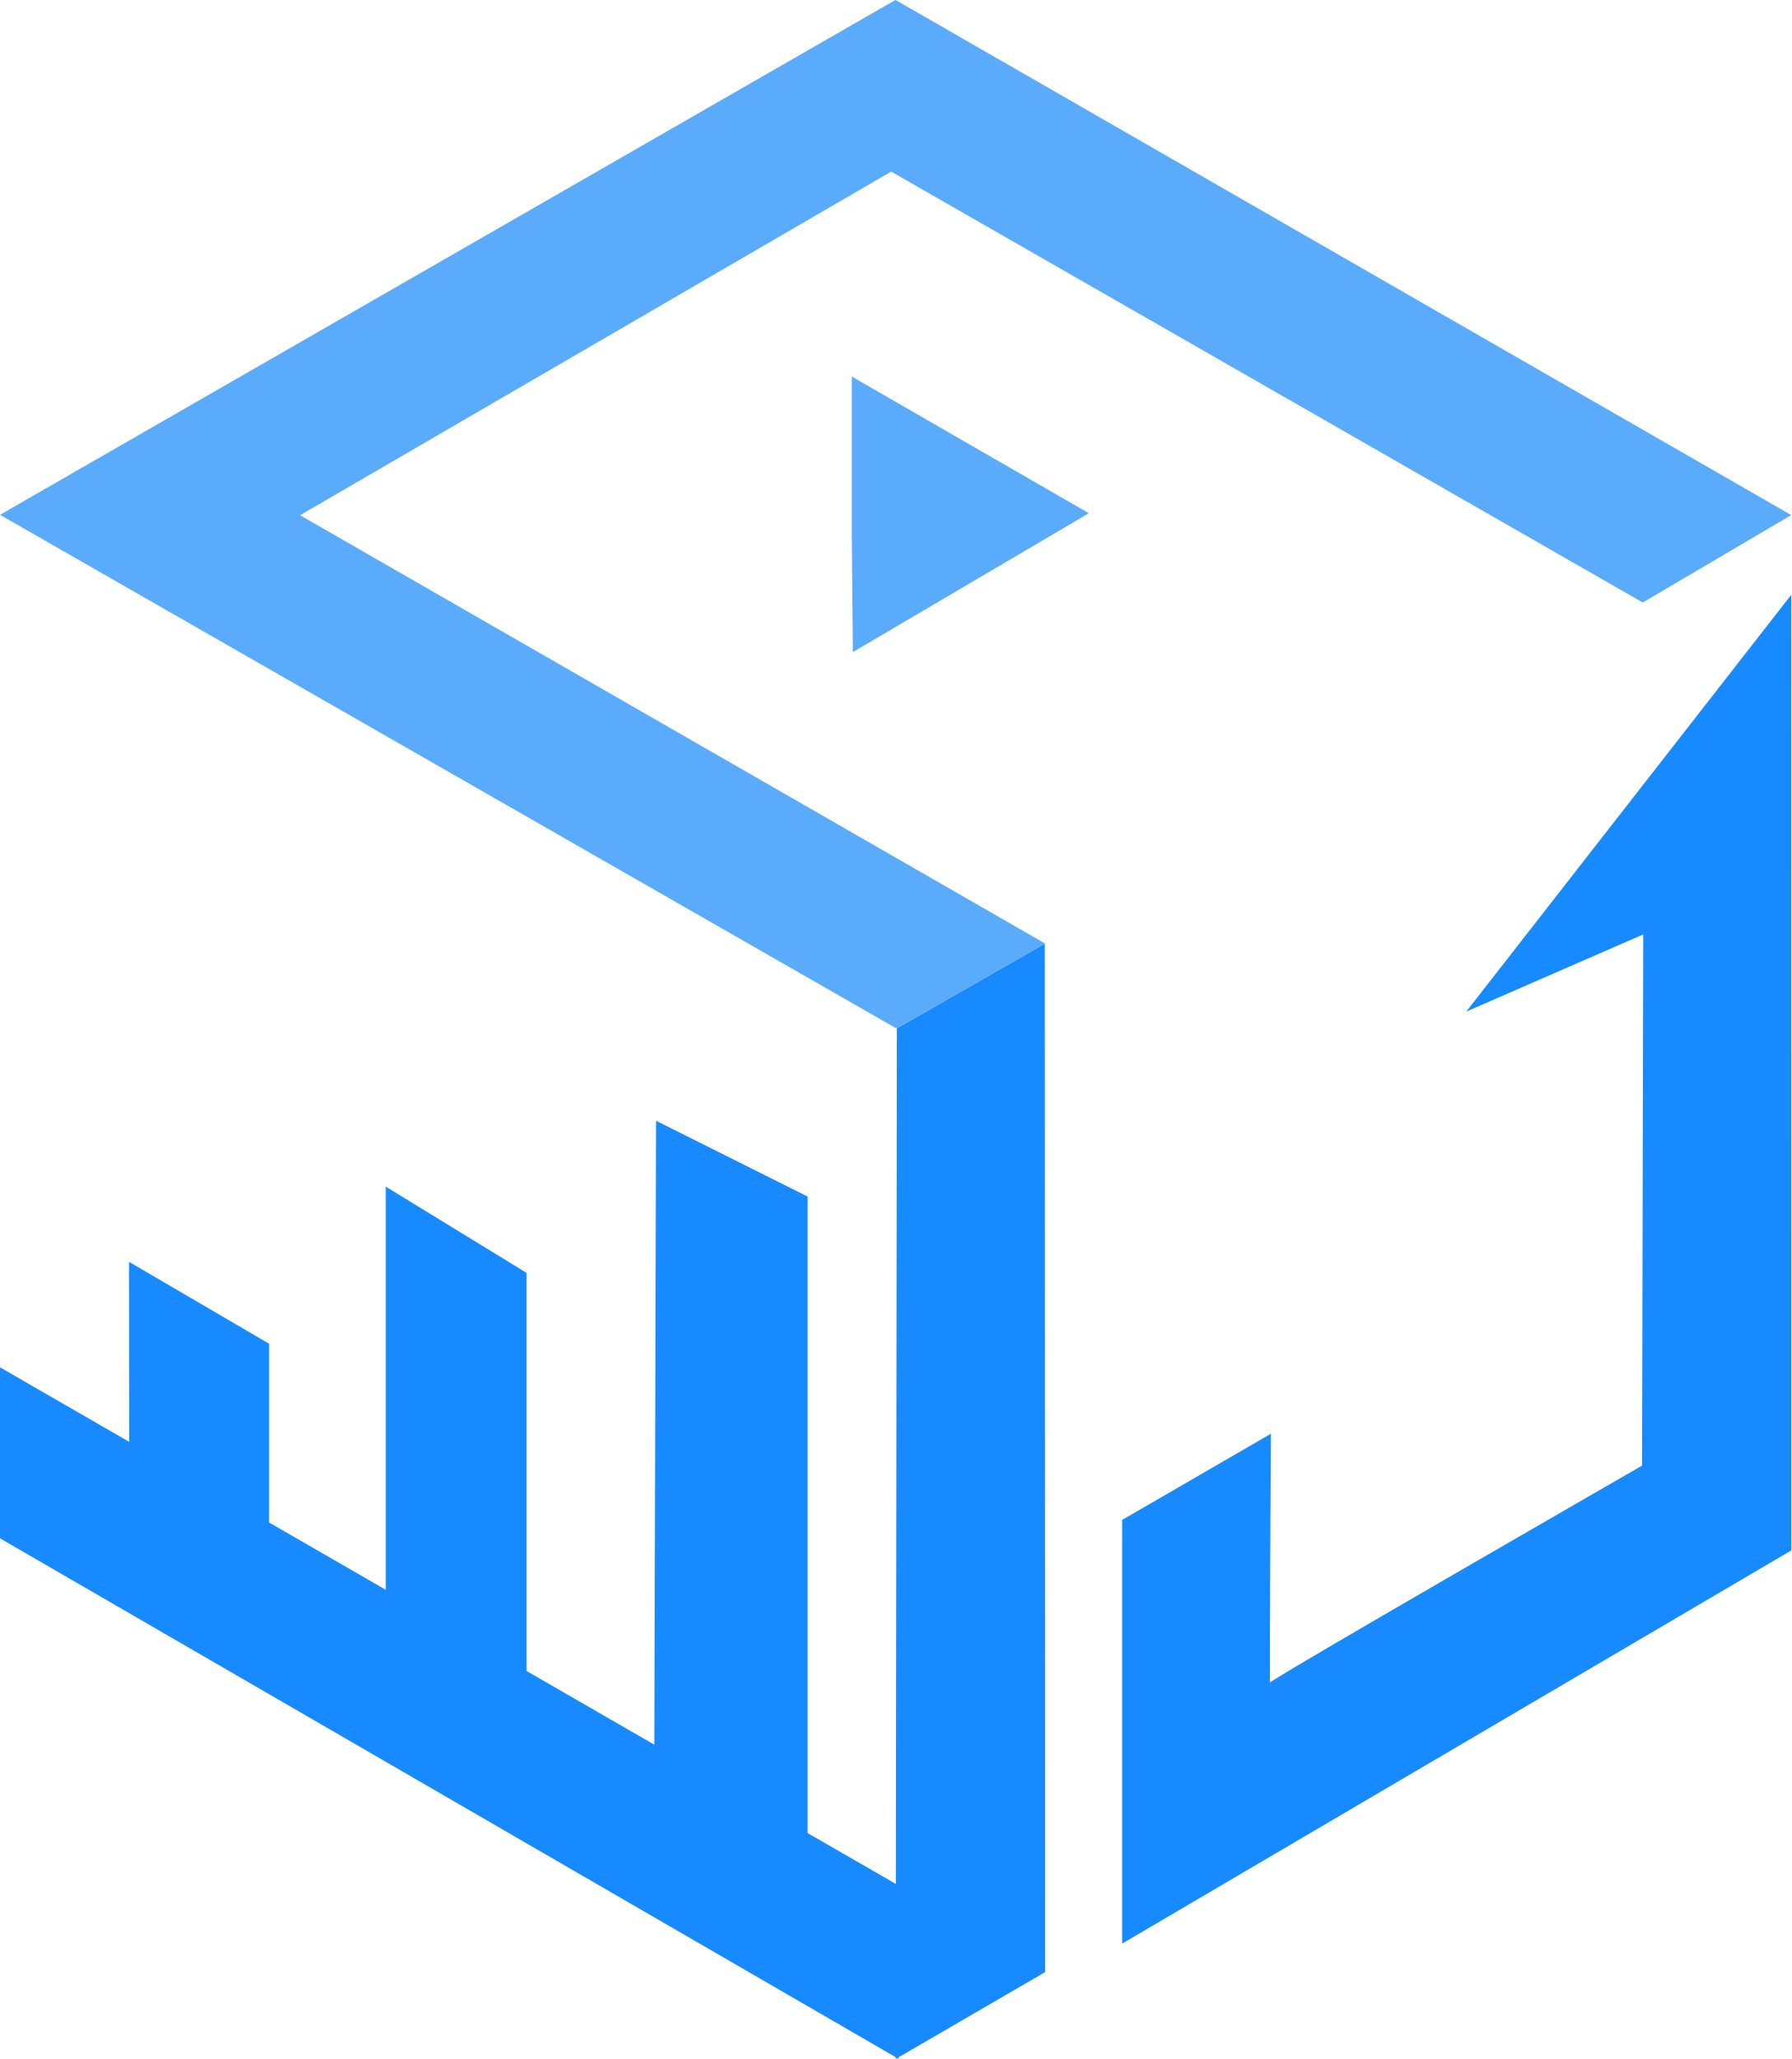
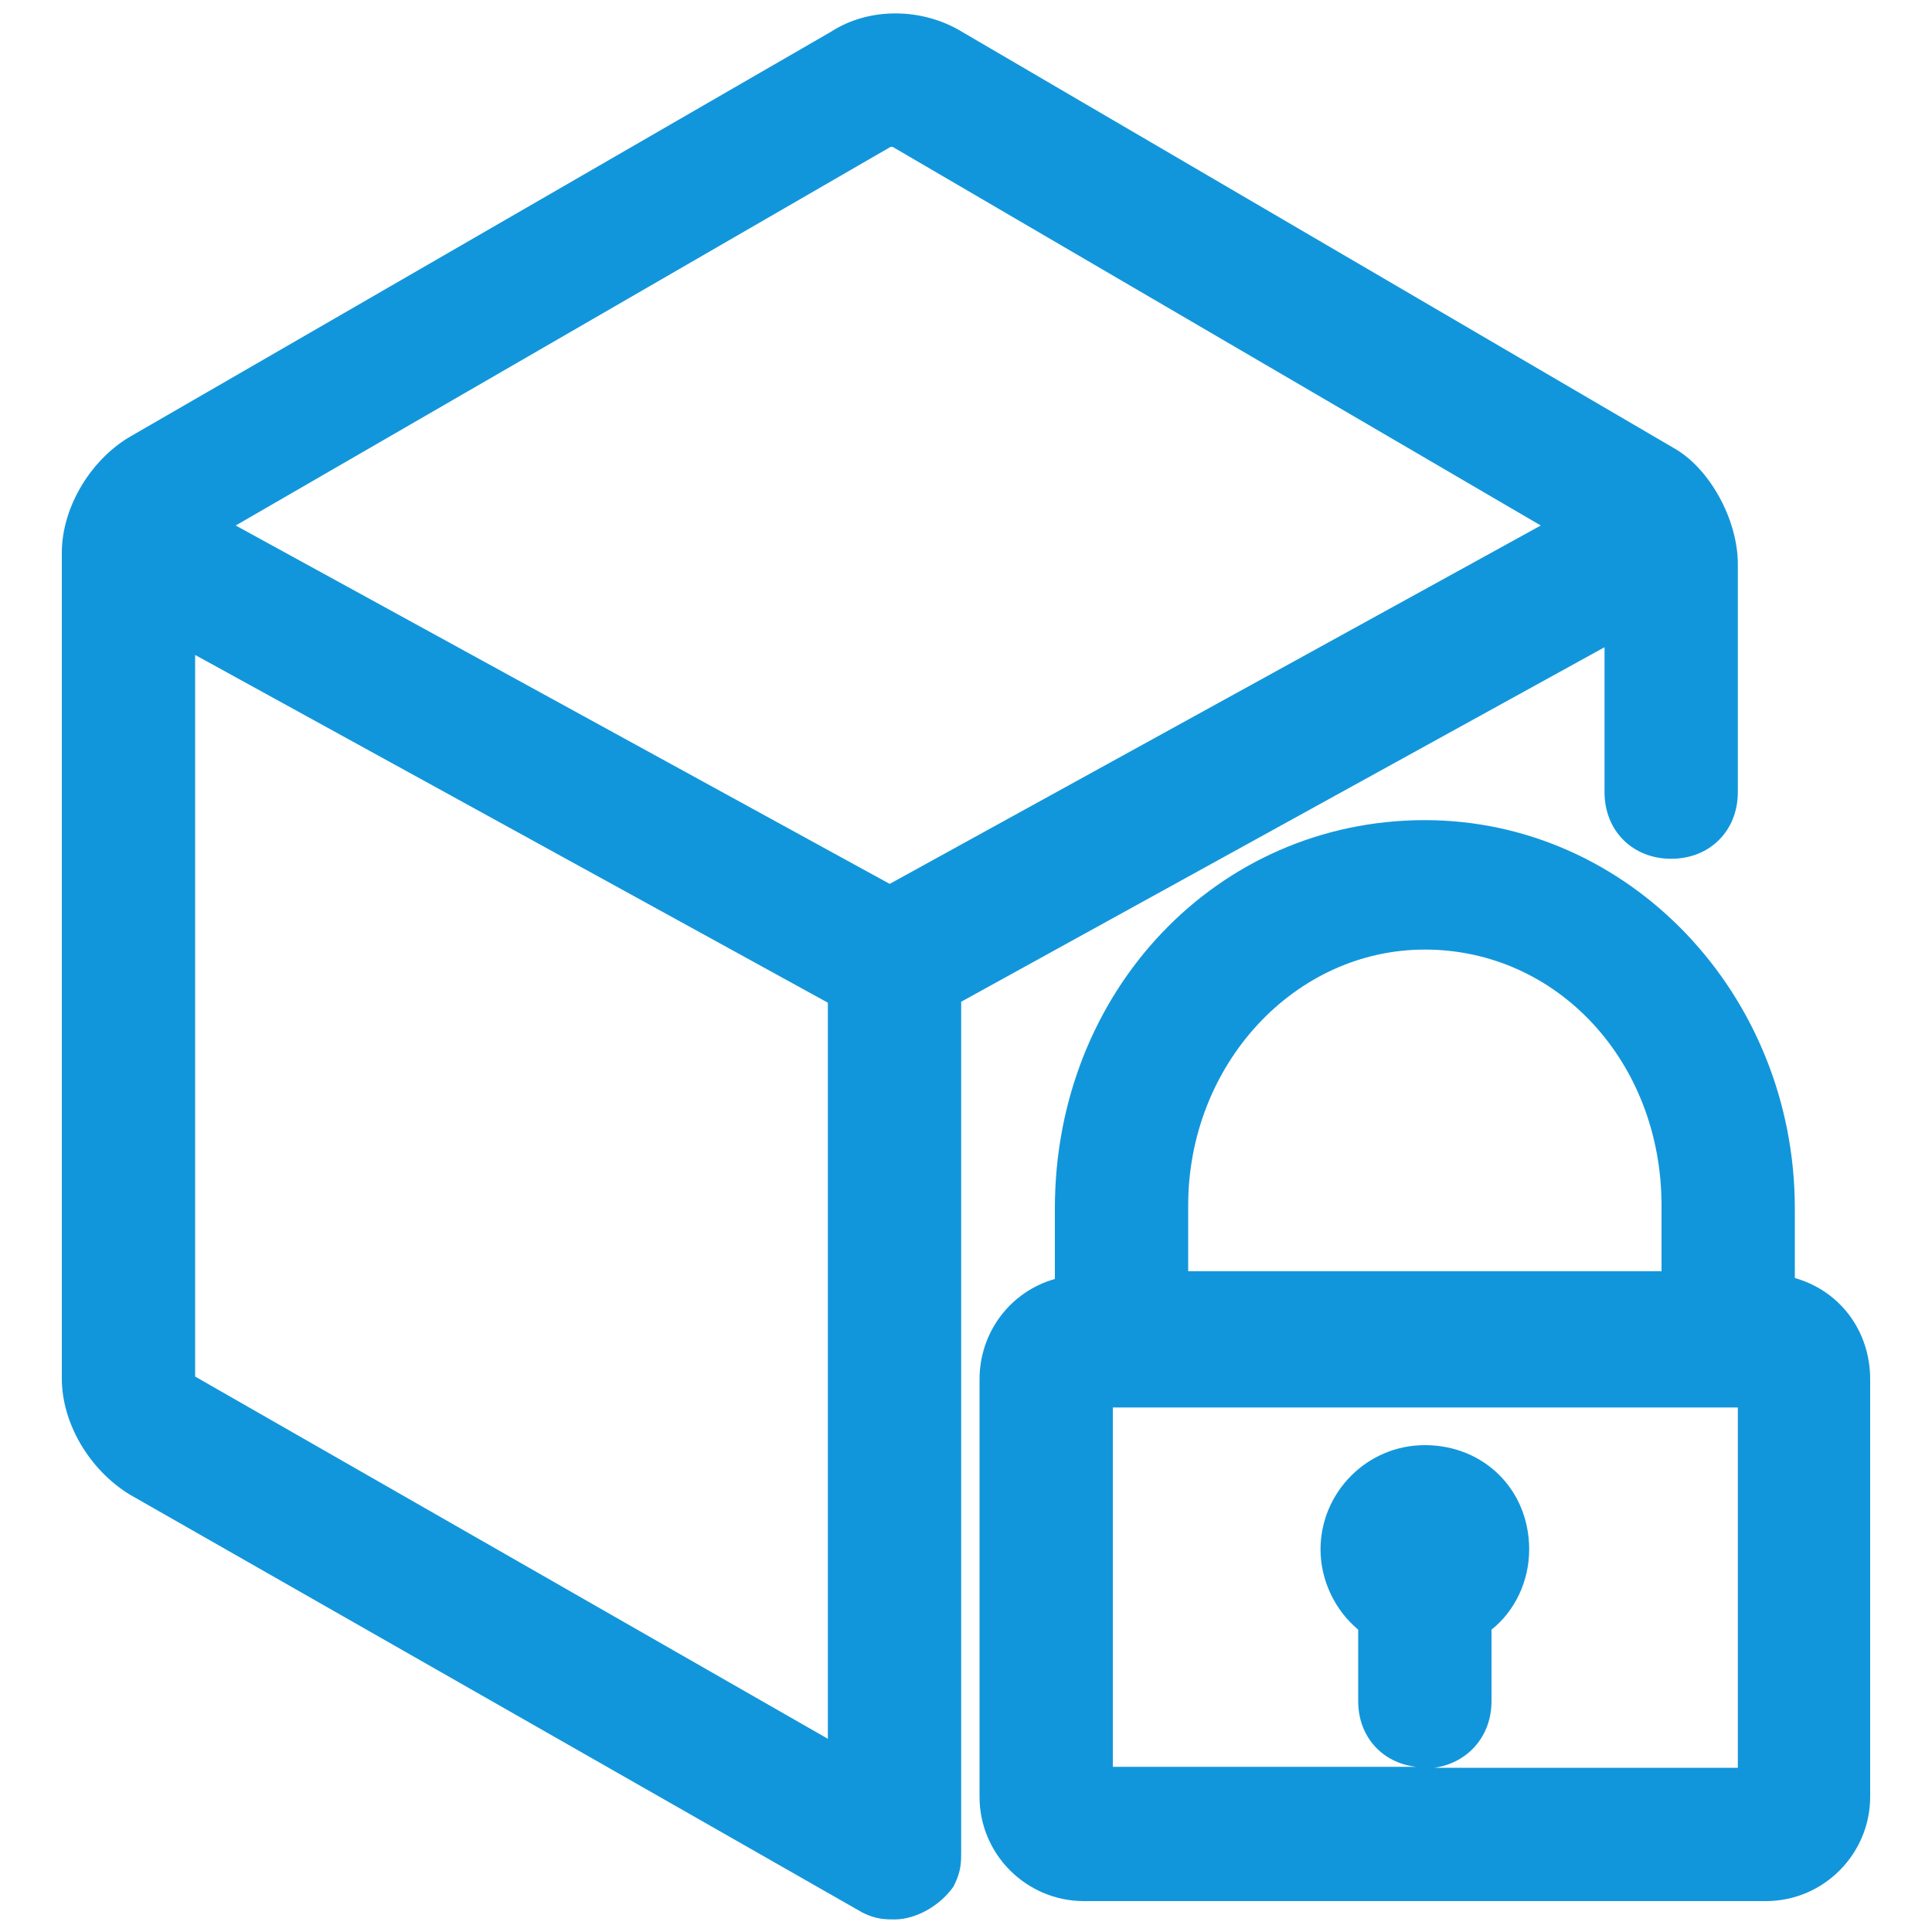
- <svg xmlns="http://www.w3.org/2000/svg" width="26.004" height="29.888" viewBox="0 0 26.004 29.888">
-   <g id="组_373-3" data-name="组 373-3" transform="translate(-595.017 -567.997)">
-     <path id="路径_4378-4" data-name="路径 4378-4" d="M621.021,575.474l-2.156,1.269-10.911-6.255-8.581,4.988,10.814,6.216-2.158,1.233-13.012-7.455,13-7.474Z" transform="translate(0 0)" fill="#5babfd" />
-     <path id="路径_4380-4" data-name="路径 4380-4" d="M657.7,631.751l-2.147,1.228-.018,14.962,2.17-1.261S657.7,631.751,657.7,631.751Z" transform="translate(-47.516 -50.056)" fill="#178aff" />
-     <path id="路径_4382-4" data-name="路径 4382-4" d="M595.017,662.861v-2.482L608.06,667.9v2.516Z" transform="translate(0 -72.534)" fill="#178aff" />
-     <path id="路径_4383-4" data-name="路径 4383-4" d="M680.544,608.188l-4.717,6.049,2.569-1.12-.017,7.711s-5.389,3.1-5.4,3.149.012-3.612.012-3.612l-2.16,1.251,0,6.15,9.714-5.707Z" transform="translate(-59.524 -31.556)" fill="#178aff" />
-     <path id="路径_4384-4" data-name="路径 4384-4" d="M603.734,653.253l2.033,1.188,0,3.24-2.03-1.336Z" transform="translate(-6.844 -66.939)" fill="#178aff" />
-     <path id="路径_4386-4" data-name="路径 4386-4" d="M639.249,643.718l2.2,1.1v9.95l-2.228-1.058Z" transform="translate(-34.708 -59.452)" fill="#178aff" />
-     <path id="路径_4385-4" data-name="路径 4385-4" d="M621.082,648.17l2.044,1.252v6.592l-2.044-1.461Z" transform="translate(-20.465 -62.948)" fill="#178aff" />
-     <path id="路径_4387-4" data-name="路径 4387-4" d="M656.017,595.421l-3.441-1.984v2.357l.015,1.643Z" transform="translate(-45.193 -19.974)" fill="#5babfd" />
-   </g>
+ <svg xmlns="http://www.w3.org/2000/svg" t="1697192656440" class="icon" viewBox="0 0 1024 1024" version="1.1" p-id="1571" width="32" height="32">
+   <path d="M951.296 677.376v-36.864c0-113.664-88.064-205.824-196.096-205.824-110.08 0-196.096 90.624-196.096 205.824v37.376c-23.552 6.656-39.936 28.16-39.936 53.248V952.32c0 30.72 25.088 55.296 55.296 55.296h361.472c30.72 0 55.296-25.088 55.296-55.296v-221.184c0-26.112-16.384-47.104-39.936-53.76z m-321.536-3.584v-34.816c0-74.752 56.32-135.68 125.44-135.68 70.144 0 125.44 59.392 125.44 135.68v34.816h-250.88z m160.768 227.84v-37.888c12.288-9.728 19.968-25.6 19.968-42.496 0-31.744-24.064-55.296-55.296-55.296-30.72 0-55.296 25.088-55.296 55.296 0 16.384 7.68 32.256 19.968 42.496v37.888c0 18.944 12.8 32.768 30.72 34.816h-160.768v-190.464h331.264V936.96h-160.768c17.408-2.56 30.208-16.384 30.208-35.328z" p-id="1572" fill="#1296db" />
+   <path d="M850.432 419.84c0 20.48 14.848 35.328 35.328 35.328s35.328-14.848 35.328-35.328V299.008c0-23.552-14.848-50.688-33.792-61.44L509.952 16.896C488.96 4.096 460.8 3.584 440.32 16.896l-372.224 215.04c-20.992 12.8-35.328 37.888-35.328 60.928v437.76c0 23.552 14.336 48.128 35.84 61.44L457.216 1013.76c7.168 3.584 12.288 3.584 16.896 3.584 11.264 0 24.064-7.168 31.232-17.408l0.512-1.024c3.584-7.168 3.584-12.288 3.584-16.896v-451.072L850.432 343.04v76.8zM103.424 729.6V347.136l335.36 184.32V921.6l-335.36-192z m0 0z m0 0c-0.512 0-0.512 0 0 0zM473.088 77.824l343.552 200.704-345.088 189.952-346.624-189.952 347.136-200.704h1.024z" p-id="1573" fill="#1296db" />
</svg>
